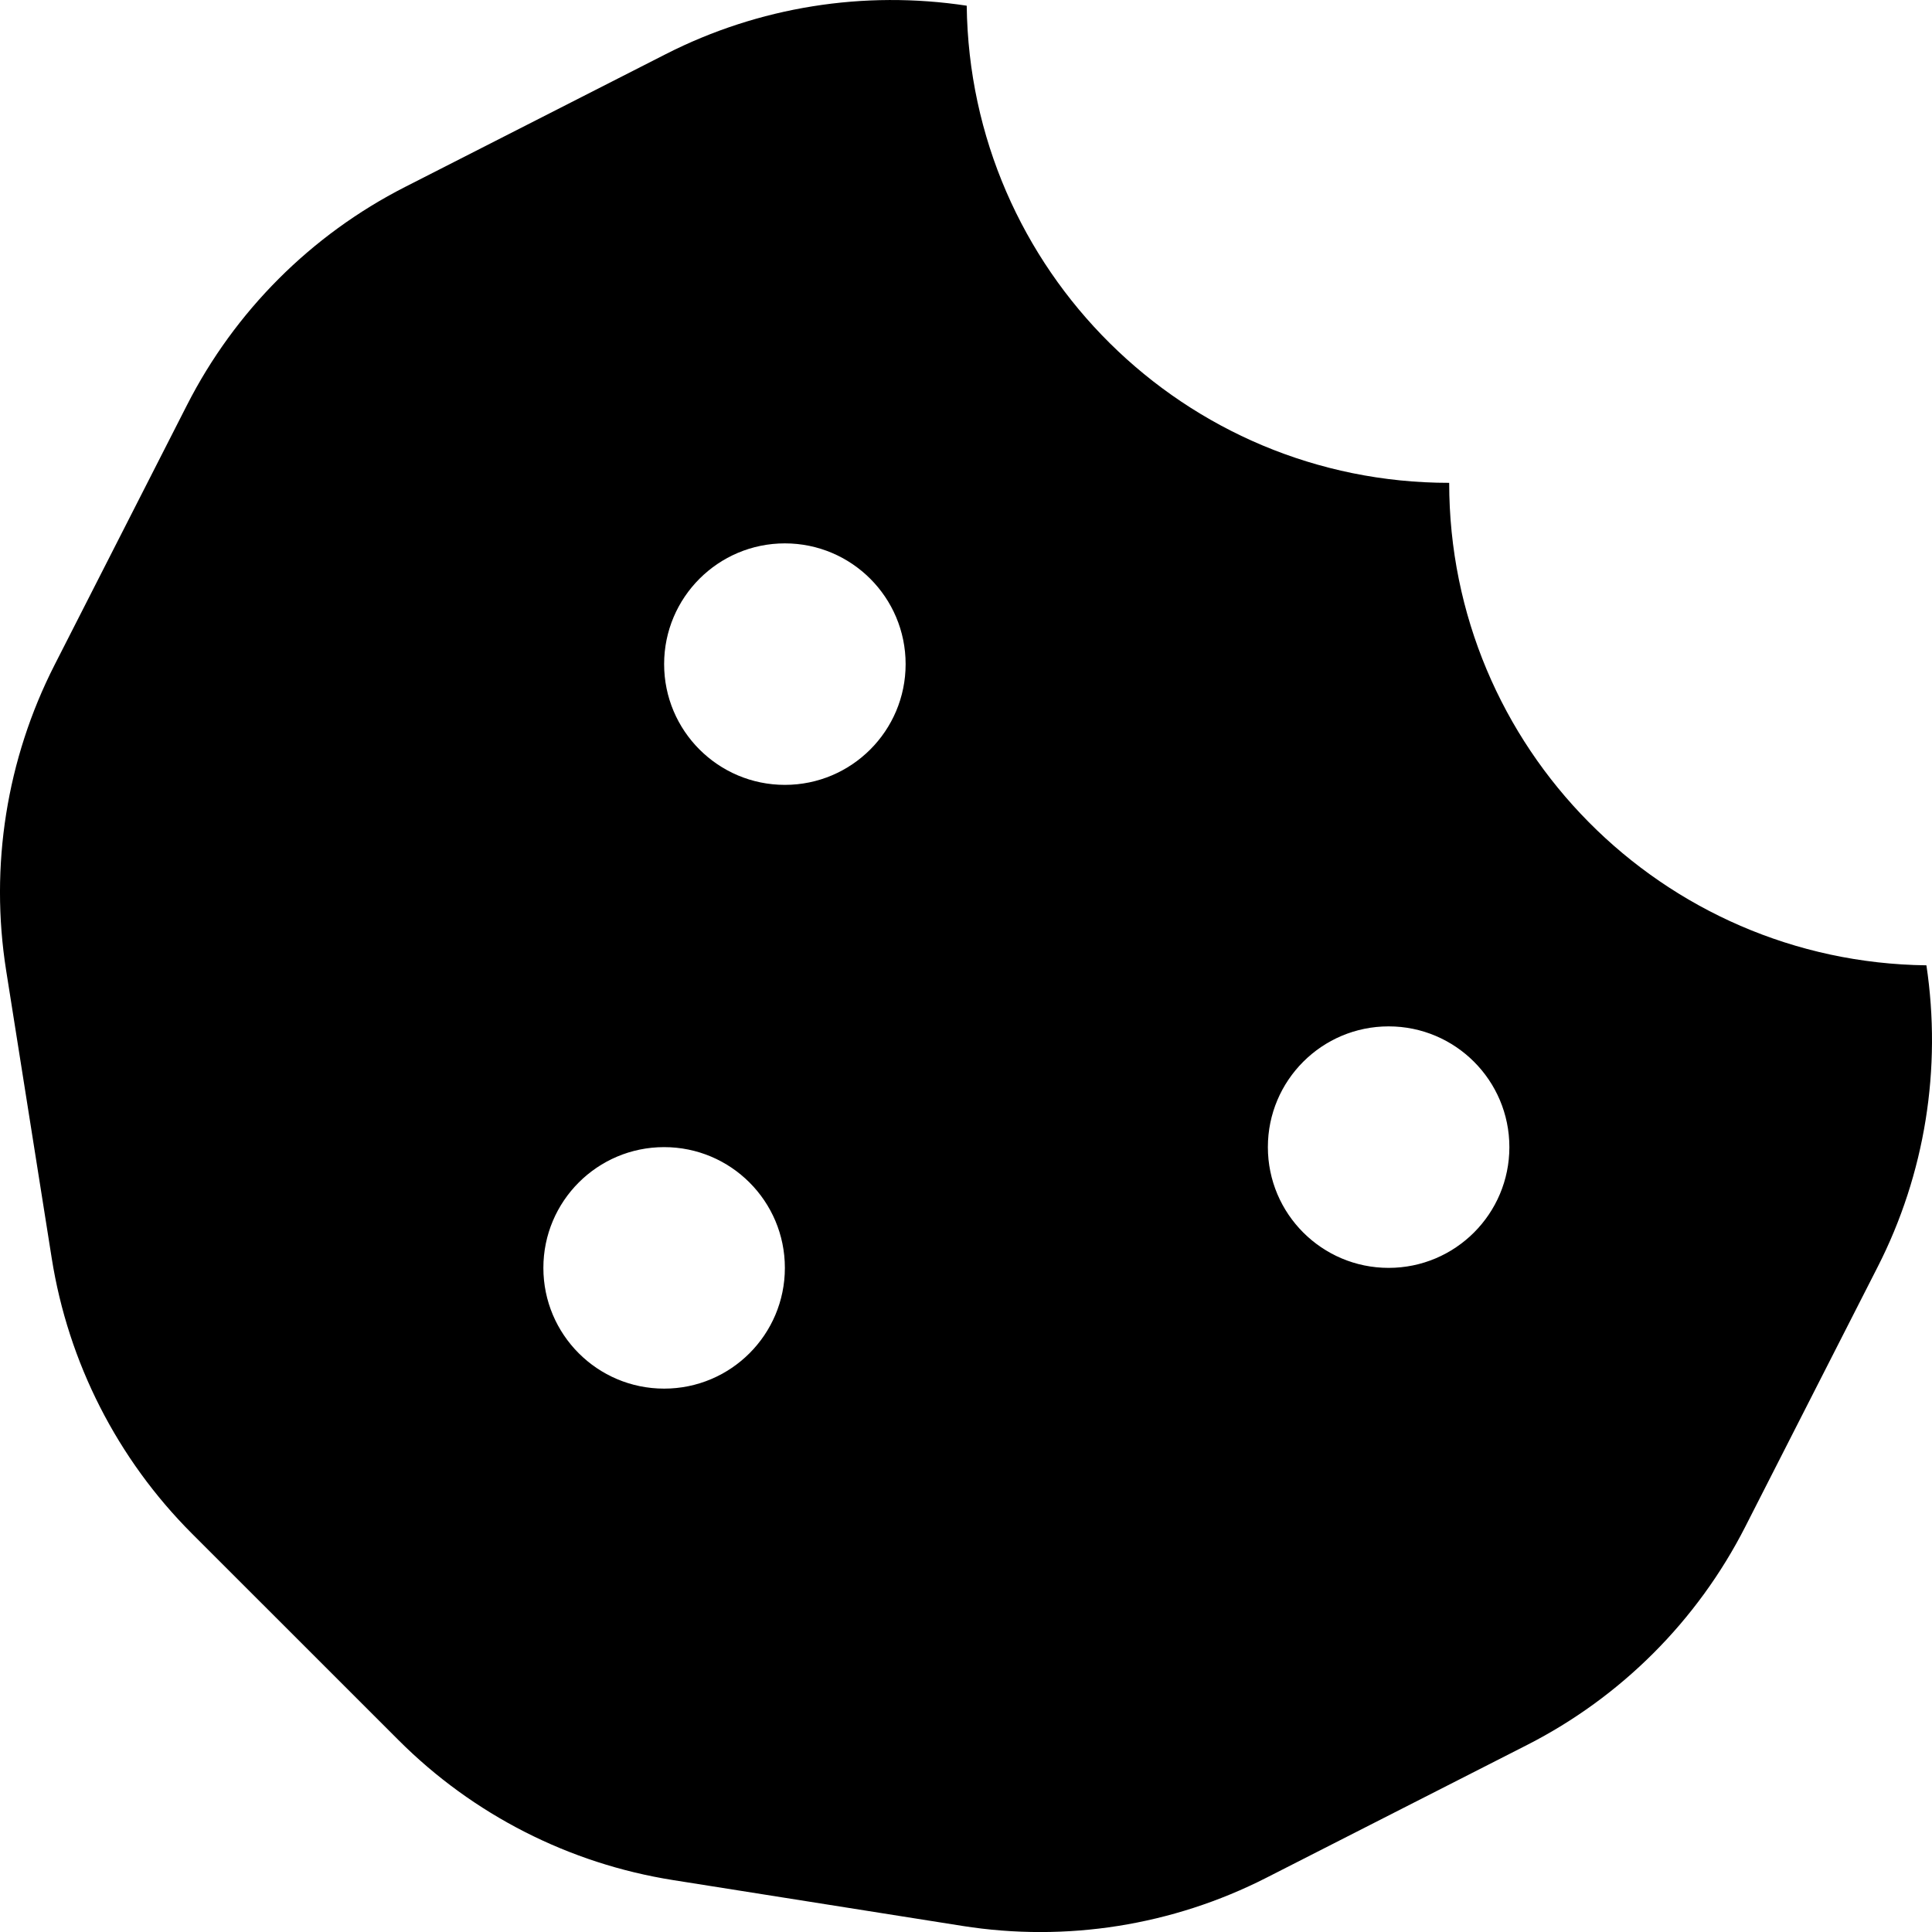
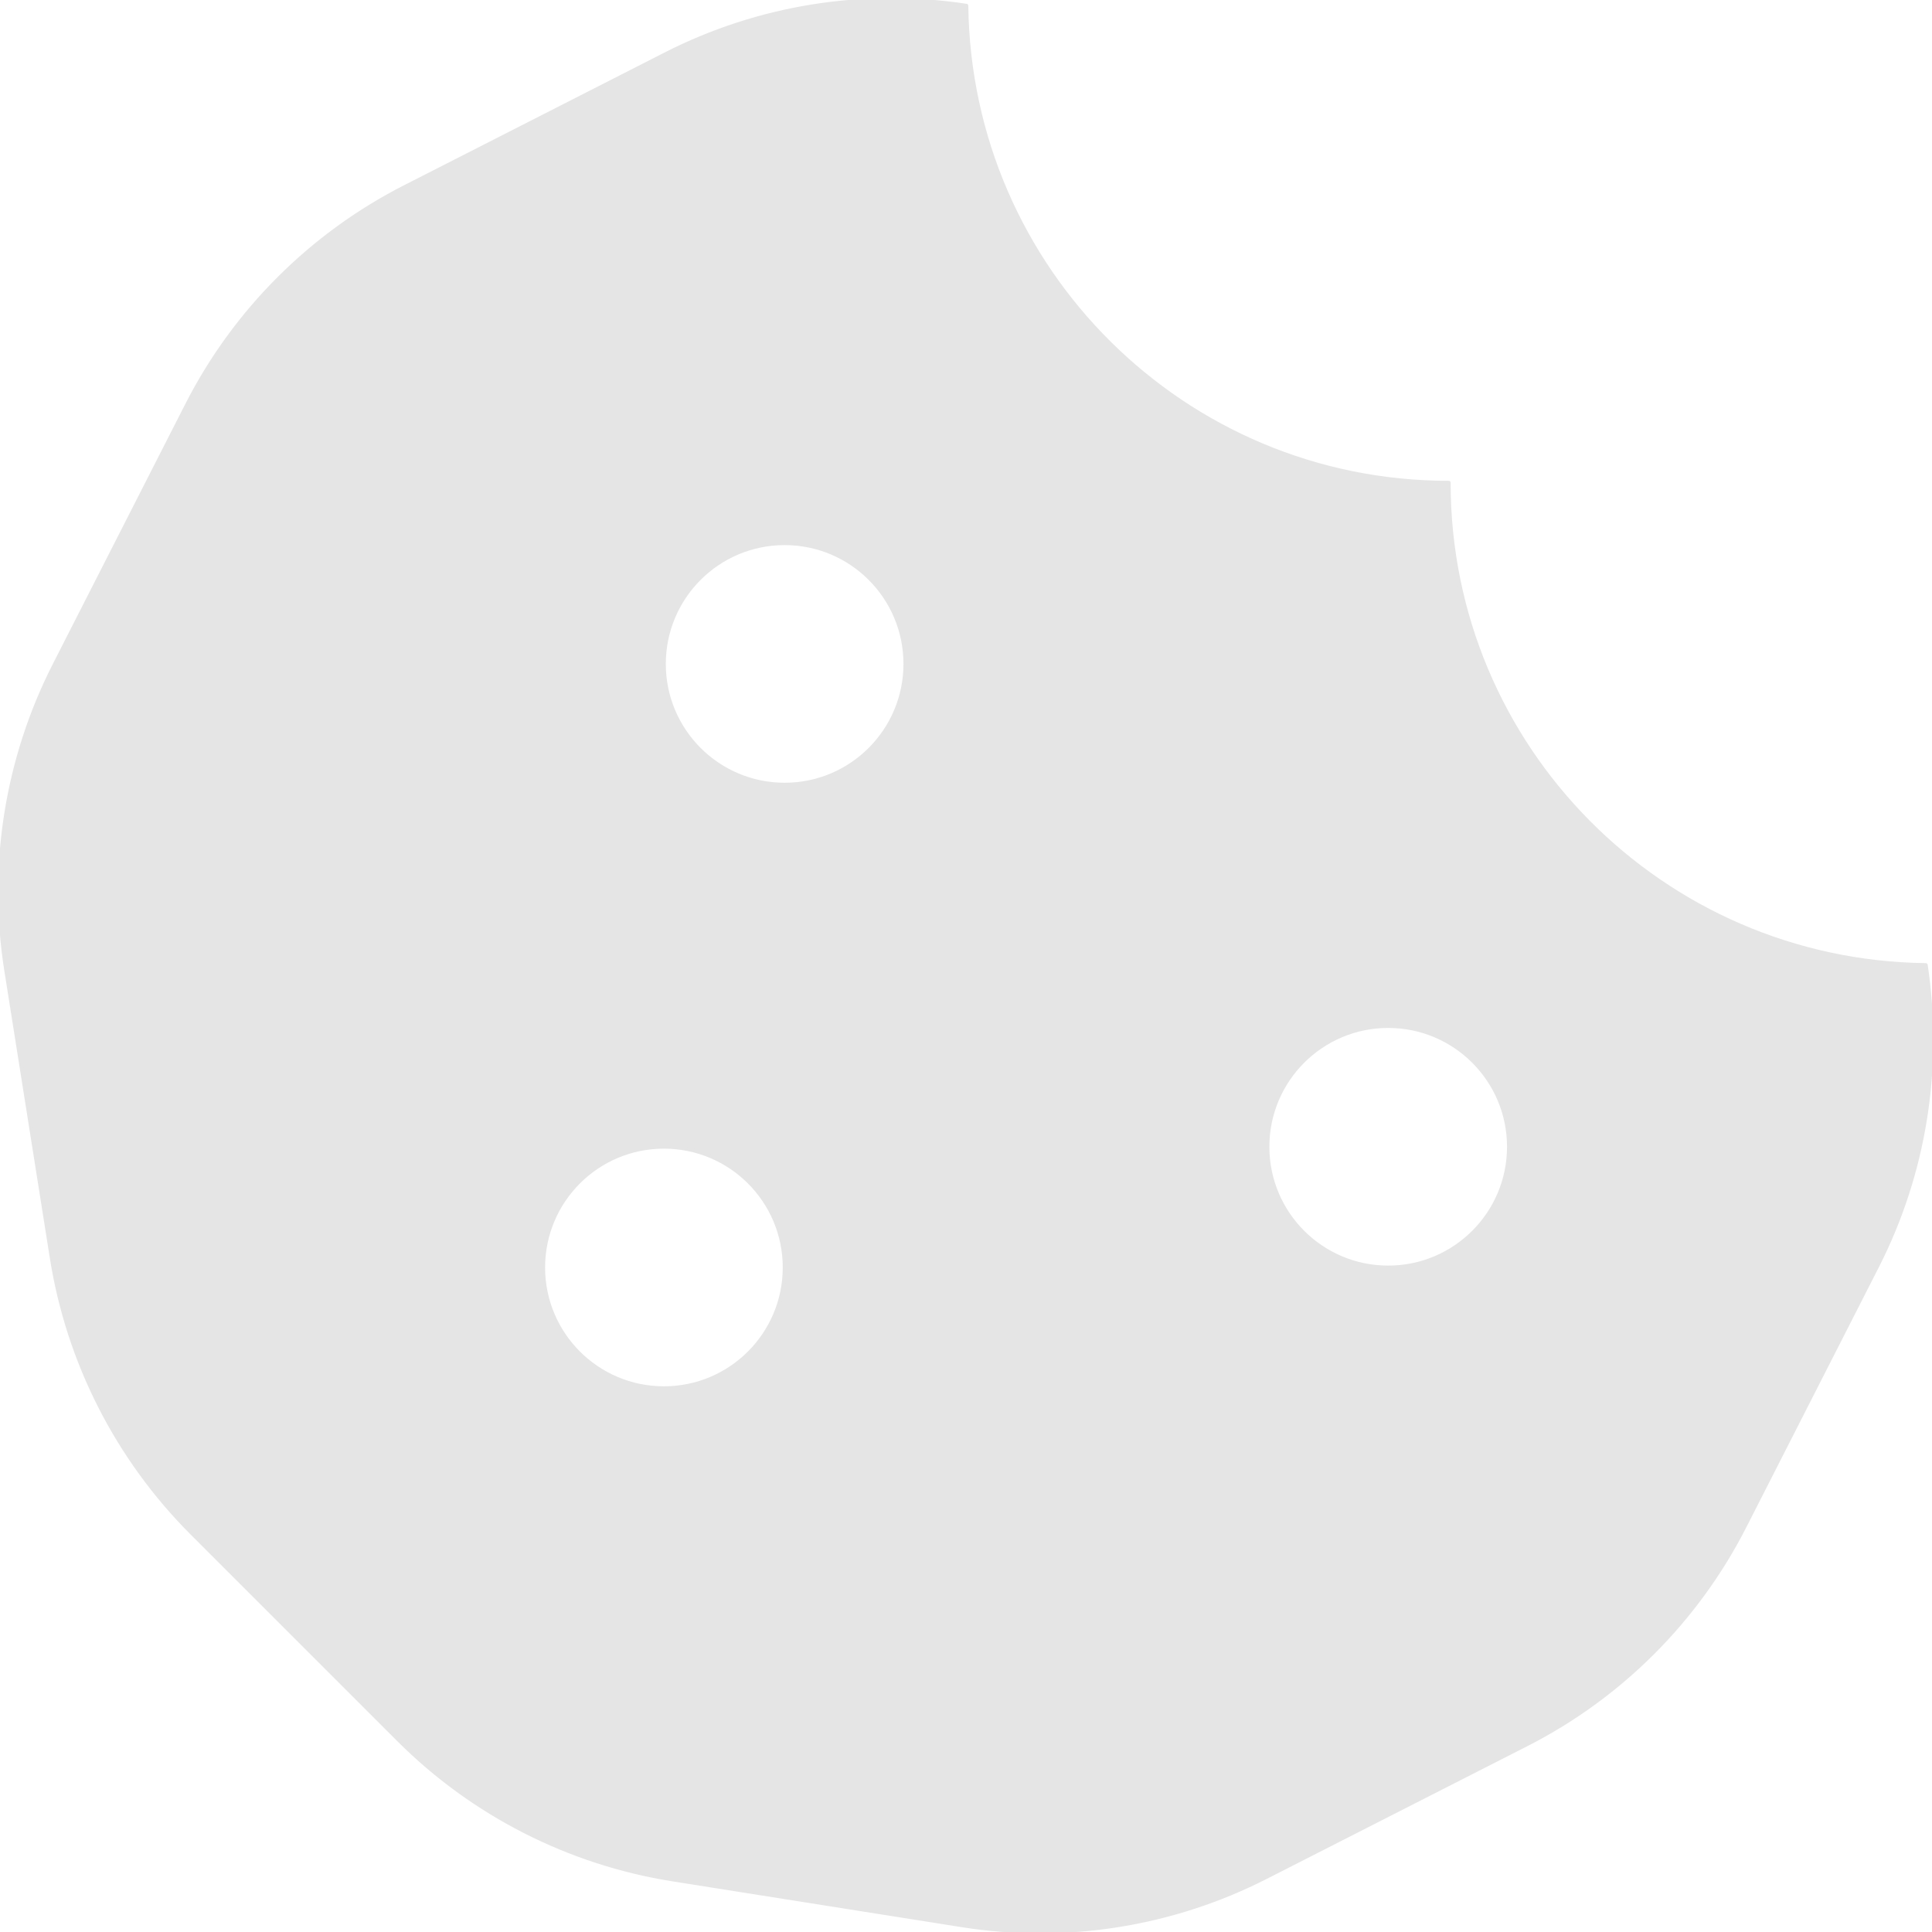
- <svg xmlns="http://www.w3.org/2000/svg" aria-hidden="true" focusable="false" data-prefix="fas" data-icon="cookie-bite" class="svg-inline--fa fa-cookie-bite fa-w-16" role="img" viewBox="0 0 512 512">
-   <path fill="currentColor" d="M510.52 255.82c-69.97-.85-126.47-57.69-126.47-127.86-70.17 0-127-56.49-127.86-126.45-27.26-4.14-55.13.3-79.72 12.82l-69.13 35.22a132.221 132.221 0 0 0-57.79 57.81l-35.1 68.88a132.645 132.645 0 0 0-12.82 80.95l12.08 76.27a132.521 132.521 0 0 0 37.16 72.96l54.77 54.76a132.036 132.036 0 0 0 72.71 37.06l76.71 12.15c27.51 4.36 55.7-.11 80.53-12.76l69.13-35.21a132.273 132.273 0 0 0 57.79-57.81l35.1-68.88c12.56-24.64 17.01-52.58 12.91-79.91zM176 368c-17.67 0-32-14.33-32-32s14.33-32 32-32 32 14.33 32 32-14.33 32-32 32zm32-160c-17.67 0-32-14.33-32-32s14.33-32 32-32 32 14.33 32 32-14.33 32-32 32zm160 128c-17.67 0-32-14.33-32-32s14.33-32 32-32 32 14.33 32 32-14.33 32-32 32z" />
+ <svg xmlns="http://www.w3.org/2000/svg" width="100%" height="100%" viewBox="0 0 2134 2134" version="1.1" xml:space="preserve" style="fill-rule:evenodd;clip-rule:evenodd;stroke-linejoin:round;stroke-miterlimit:2;">
+   <path d="M2127.17,1065.92c-291.542,-3.542 -526.959,-240.375 -526.959,-532.75c-292.375,-0 -529.166,-235.375 -532.75,-526.875c-113.583,-17.25 -229.708,1.25 -332.166,53.416l-288.042,146.75c-103.675,52.835 -187.993,137.182 -240.792,240.875l-146.25,287c-52.956,103.957 -71.66,222.059 -53.416,337.292l50.333,317.792c18.225,115.118 72.44,221.563 154.833,304l228.209,228.166c82.133,82.161 188.217,136.231 302.958,154.417l319.625,50.625c114.625,18.167 232.083,-0.458 335.542,-53.167l288.041,-146.708c103.666,-52.847 187.981,-137.191 240.792,-240.875l146.25,-287c52.333,-102.667 70.875,-219.083 53.792,-332.958Zm-1393.83,467.416c-73.625,0 -133.333,-59.708 -133.333,-133.333c0,-73.625 59.708,-133.333 133.333,-133.333c73.625,-0 133.334,59.708 133.334,133.333c-0,73.625 -59.709,133.333 -133.334,133.333Zm133.334,-666.666c-73.625,-0 -133.334,-59.709 -133.334,-133.334c0,-73.625 59.709,-133.333 133.334,-133.333c73.625,0 133.333,59.708 133.333,133.333c0,73.625 -59.708,133.334 -133.333,133.334Zm666.666,533.333c-73.625,0 -133.333,-59.708 -133.333,-133.333c0,-73.625 59.708,-133.334 133.333,-133.334c73.625,0 133.334,59.709 133.334,133.334c-0,73.625 -59.709,133.333 -133.334,133.333Z" style="fill:#e5e5e5;fill-rule:nonzero;stroke:#e5e5e5;stroke-width:4.17px;" />
</svg>
